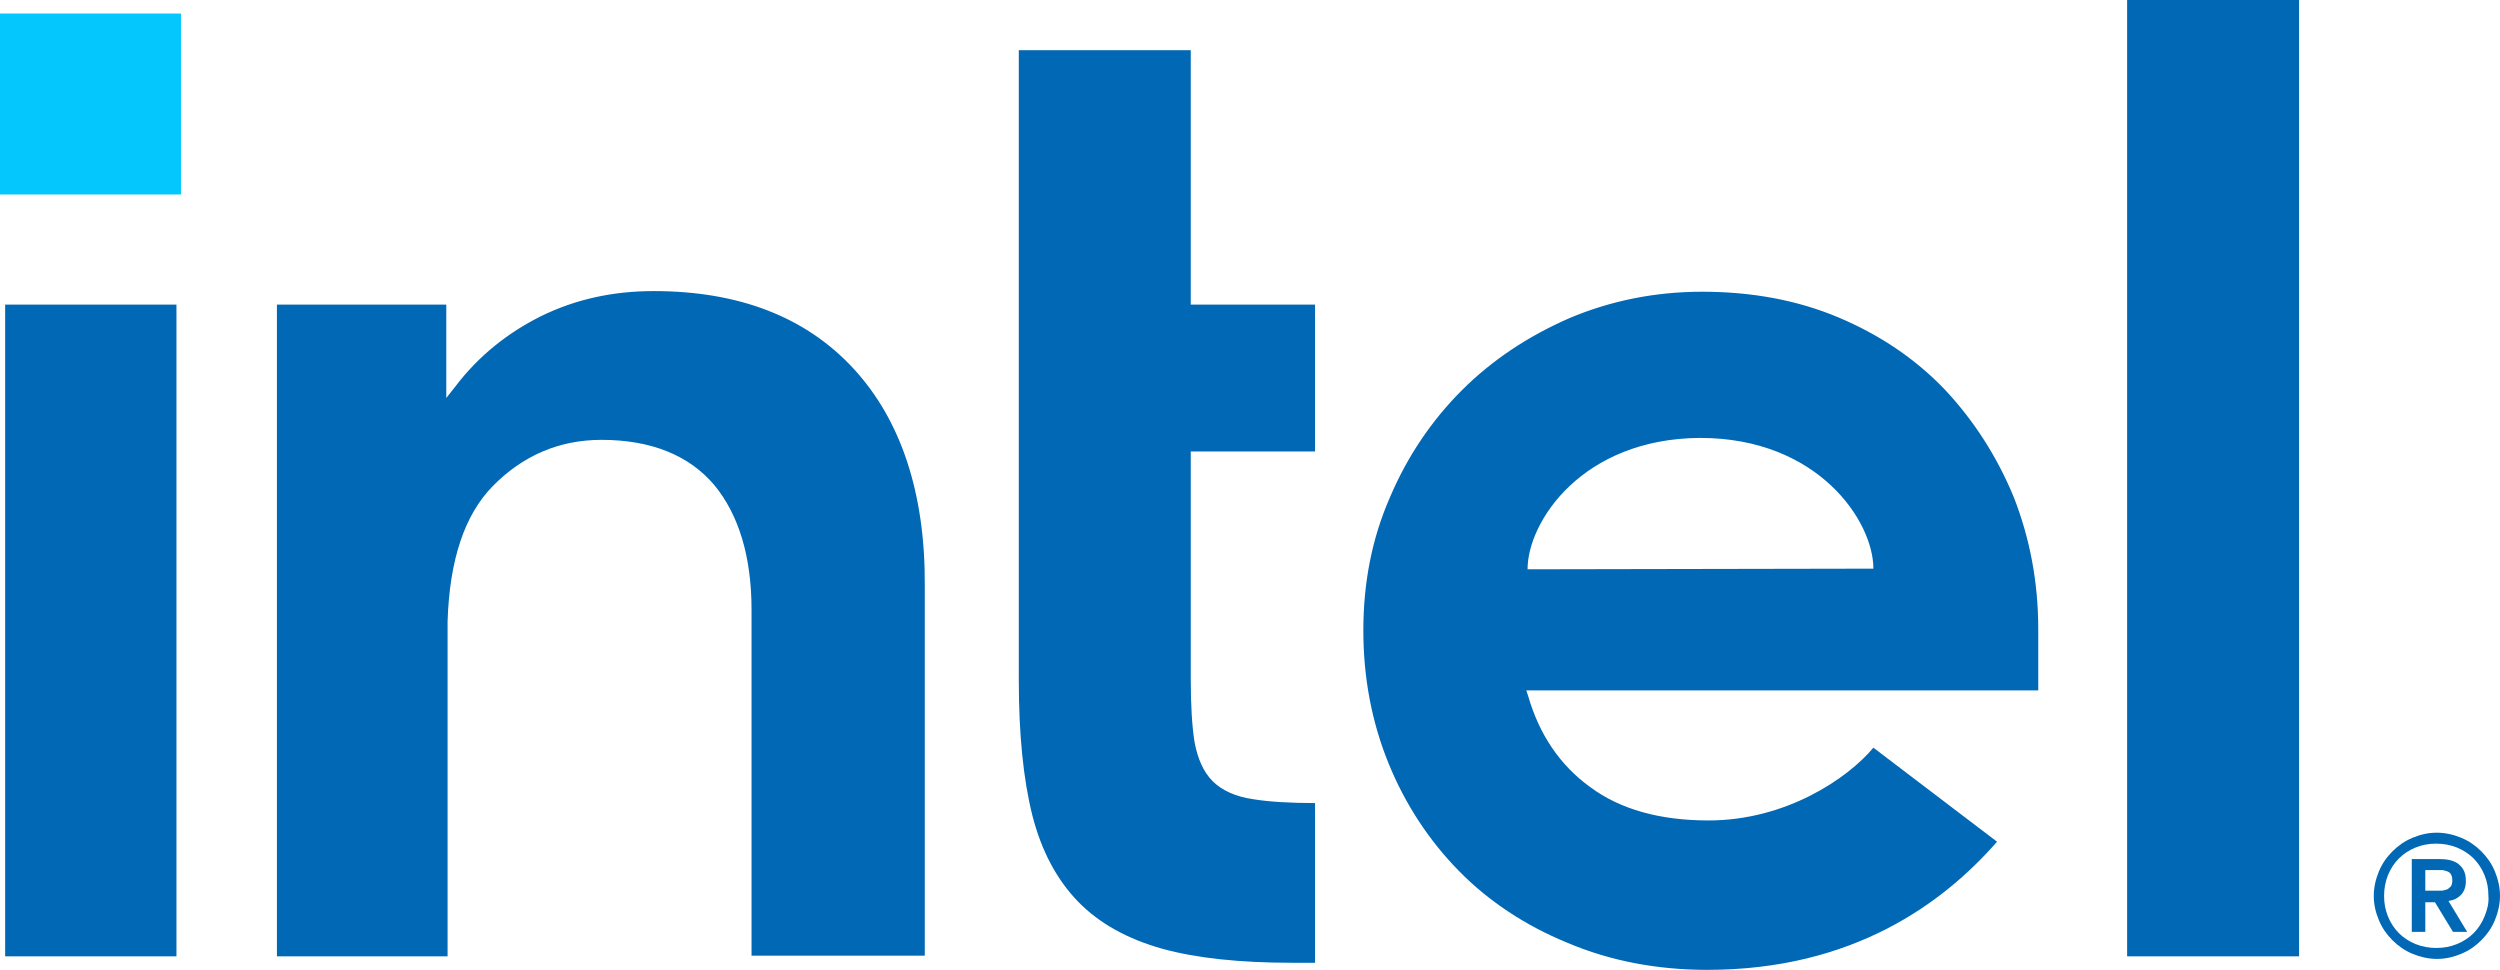
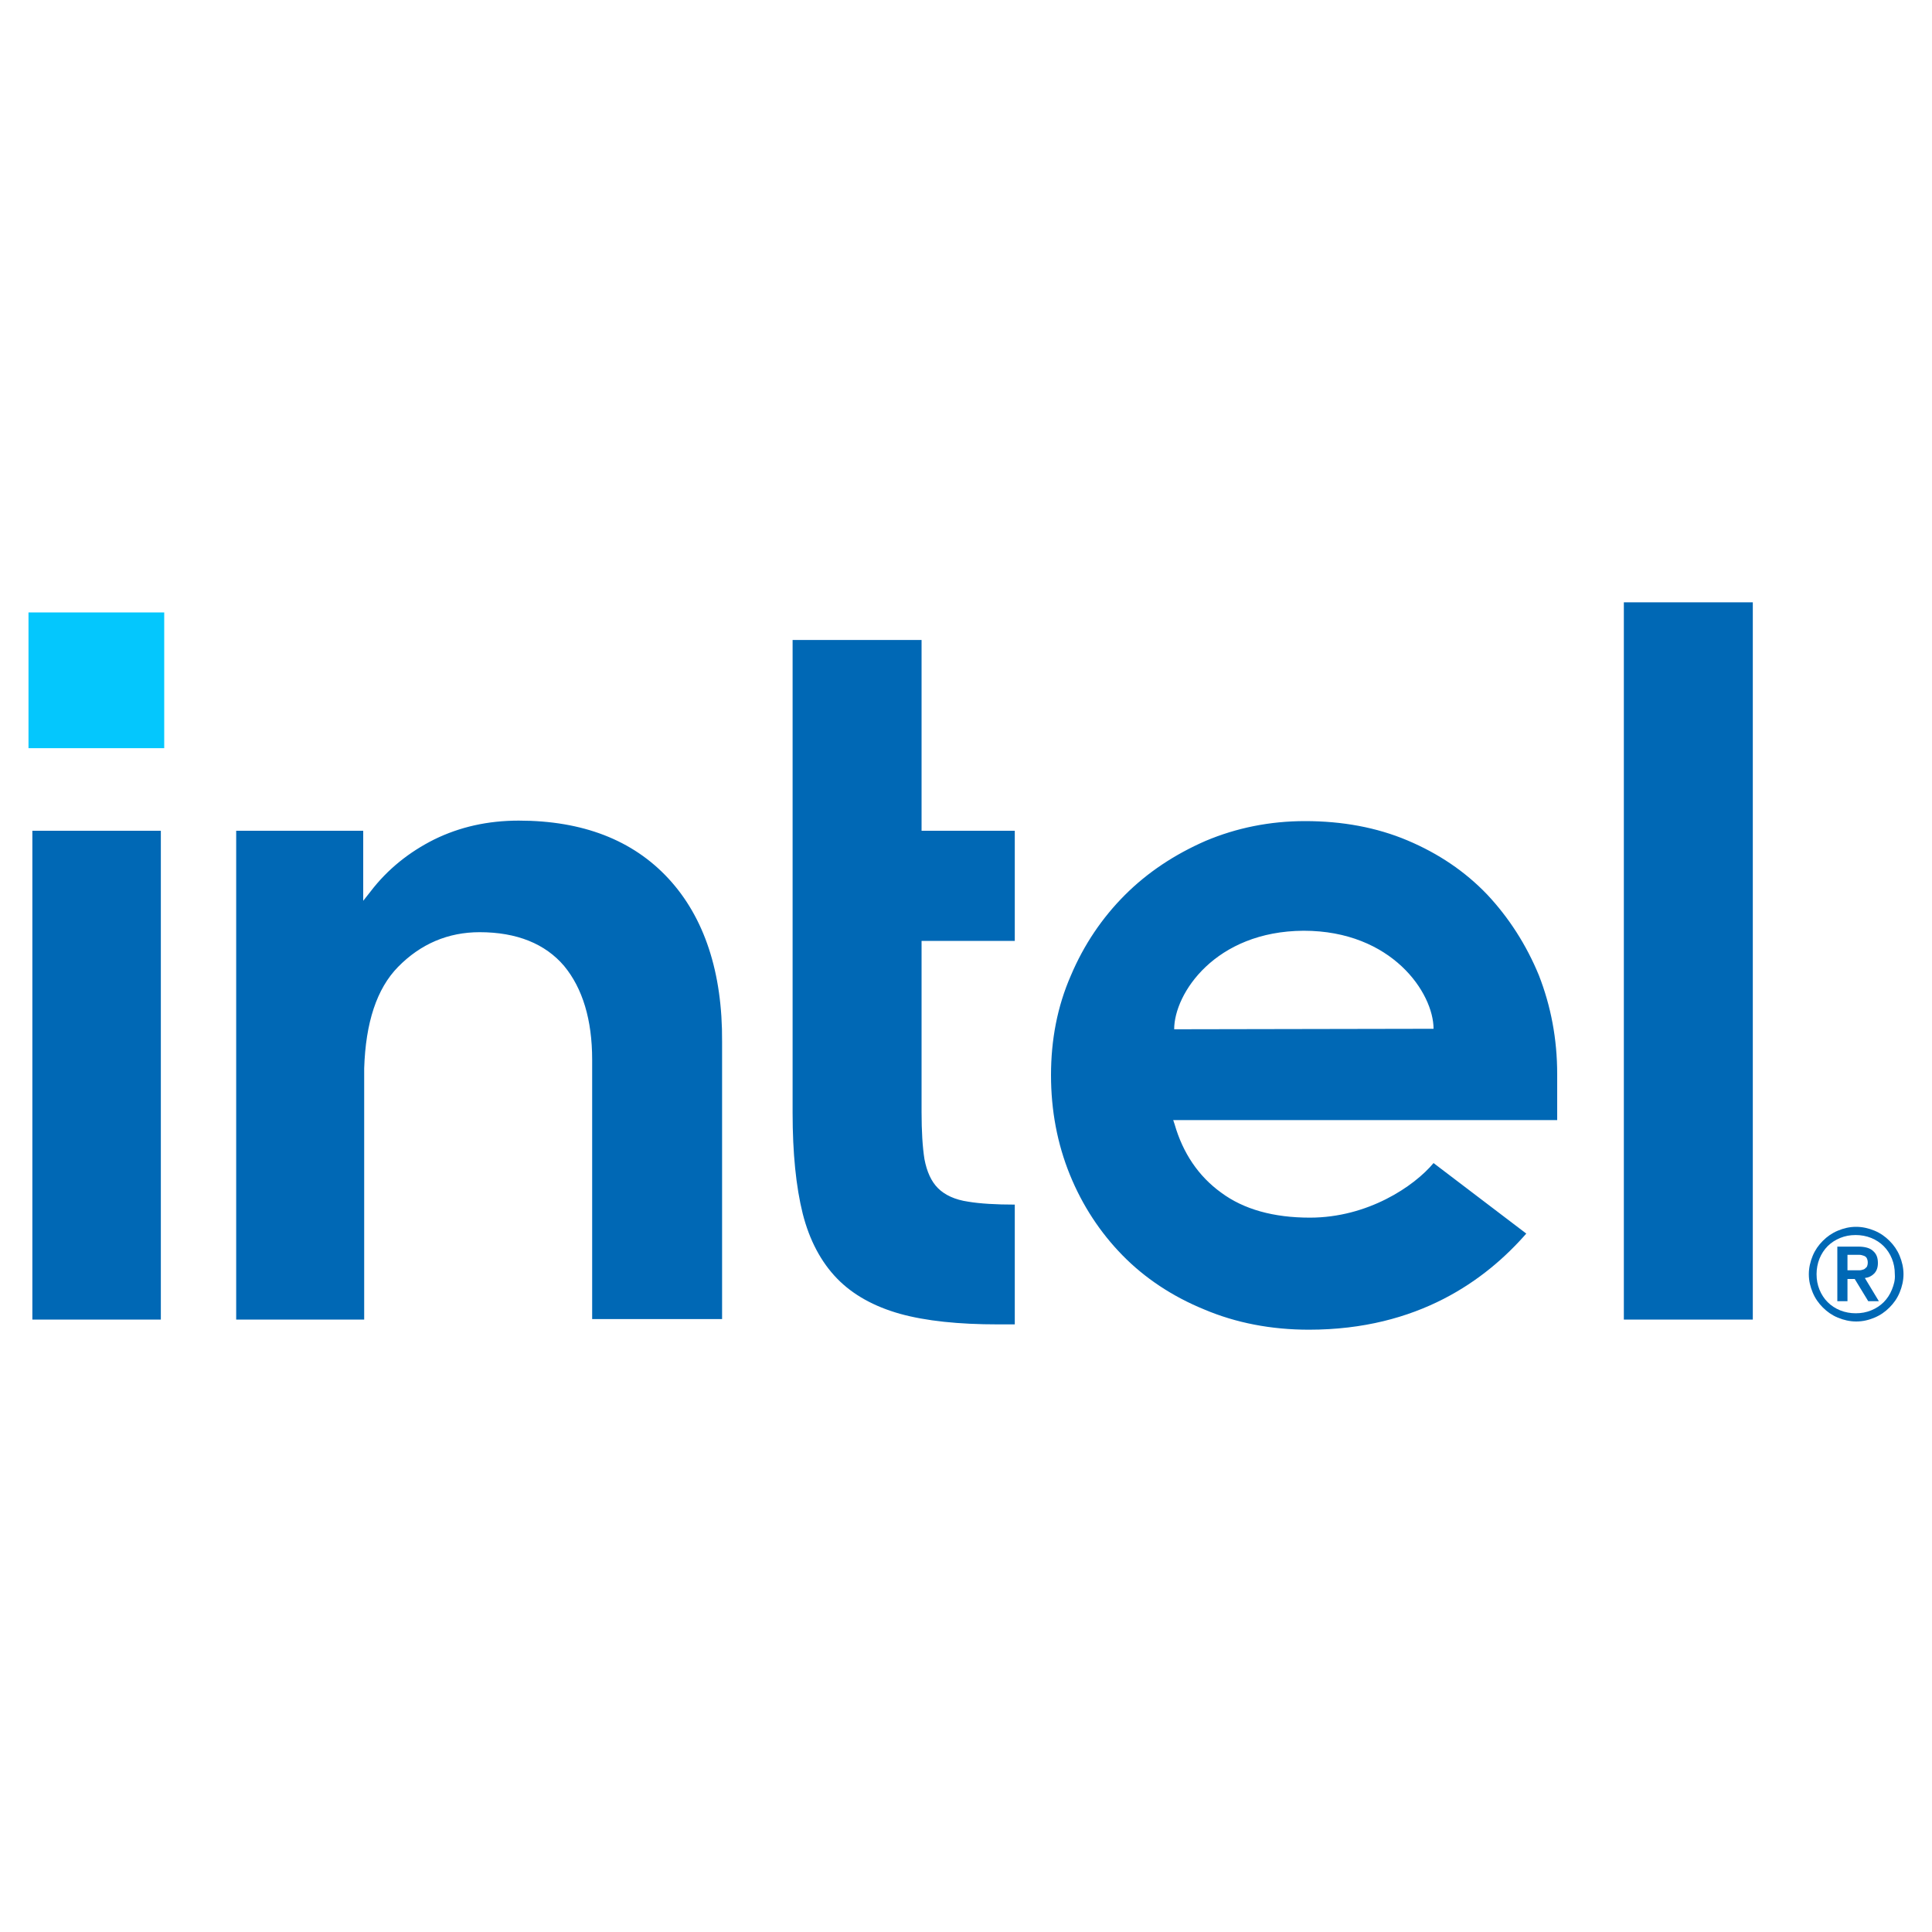
- <svg xmlns="http://www.w3.org/2000/svg" version="1.1" id="Layer_1" x="0px" y="0px" viewBox="0 0 388.2 150.6" style="enable-background:new 0 0 388.2 150.6;" xml:space="preserve">
-   <style type="text/css">
- 	.st0{fill:#04C7FD;}
- 	.st1{fill:#0068B5;}
- </style>
-   <rect y="2.1" class="st0" width="28.1" height="28.1" />
-   <path class="st1" d="M27.4,148.5V47.3H0.8v101.2H27.4z M204.2,149.5v-24.8c-3.9,0-7.2-0.2-9.6-0.6c-2.8-0.4-4.9-1.4-6.3-2.8  c-1.4-1.4-2.3-3.4-2.8-6c-0.4-2.5-0.6-5.8-0.6-9.8V70.1h19.3V47.3h-19.3V7.8h-26.7v97.9c0,8.3,0.7,15.3,2.1,20.9  c1.4,5.5,3.8,10,7.1,13.4s7.7,5.8,13,7.3c5.4,1.5,12.2,2.2,20.3,2.2L204.2,149.5L204.2,149.5z M357,148.5V0h-26.7v148.5H357z   M132.5,57.2c-7.4-8-17.8-12-31-12c-6.4,0-12.2,1.3-17.5,3.9c-5.2,2.6-9.7,6.2-13.2,10.8l-1.5,1.9v-1.7V47.3H43v101.2h26.5V94.6v3.7  c0-0.6,0-1.2,0-1.8c0.3-9.5,2.6-16.5,7-21c4.7-4.8,10.4-7.2,16.9-7.2c7.7,0,13.6,2.4,17.5,7c3.8,4.6,5.8,11.1,5.8,19.4l0,0v0.2l0,0  l0,0v53.5h26.9V91C143.7,76.6,139.9,65.2,132.5,57.2z M316.5,97.7c0-7.3-1.3-14.1-3.8-20.5c-2.6-6.3-6.2-11.9-10.7-16.7  c-4.6-4.8-10.1-8.5-16.5-11.2s-13.5-4-21.2-4c-7.3,0-14.2,1.4-20.6,4.1c-6.4,2.8-12,6.5-16.7,11.2s-8.5,10.3-11.2,16.7  c-2.8,6.4-4.1,13.3-4.1,20.6c0,7.3,1.3,14.2,3.9,20.6c2.6,6.4,6.3,12,10.9,16.7c4.6,4.7,10.3,8.5,16.9,11.2  c6.6,2.8,13.9,4.2,21.7,4.2c22.6,0,36.6-10.3,45-19.9l-19.2-14.6c-4,4.8-13.6,11.3-25.6,11.3c-7.5,0-13.7-1.7-18.4-5.2  c-4.7-3.4-7.9-8.2-9.6-14.1l-0.3-0.9h79.5L316.5,97.7L316.5,97.7z M237.2,88.4c0-7.4,8.5-20.3,26.8-20.4c18.3,0,26.9,12.9,26.9,20.3  L237.2,88.4z" />
-   <path class="st1" d="M387.4,135.3c-0.5-1.2-1.2-2.2-2.1-3.1c-0.9-0.9-1.9-1.6-3.1-2.1s-2.5-0.8-3.8-0.8c-1.4,0-2.6,0.3-3.8,0.8  c-1.2,0.5-2.2,1.2-3.1,2.1c-0.9,0.9-1.6,1.9-2.1,3.1c-0.5,1.2-0.8,2.5-0.8,3.8c0,1.4,0.3,2.6,0.8,3.8s1.2,2.2,2.1,3.1  c0.9,0.9,1.9,1.6,3.1,2.1s2.5,0.8,3.8,0.8c1.4,0,2.6-0.3,3.8-0.8c1.2-0.5,2.2-1.2,3.1-2.1c0.9-0.9,1.6-1.9,2.1-3.1  c0.5-1.2,0.8-2.5,0.8-3.8S387.9,136.5,387.4,135.3z M385.8,142.3c-0.4,1-1,1.9-1.7,2.6c-0.7,0.7-1.6,1.3-2.6,1.7s-2,0.6-3.2,0.6  c-1.1,0-2.2-0.2-3.2-0.6c-1-0.4-1.9-1-2.6-1.7s-1.3-1.6-1.7-2.6c-0.4-1-0.6-2-0.6-3.2c0-1.1,0.2-2.2,0.6-3.2s1-1.9,1.7-2.6  c0.7-0.7,1.6-1.3,2.6-1.7s2-0.6,3.2-0.6c1.1,0,2.2,0.2,3.2,0.6c1,0.4,1.9,1,2.6,1.7s1.3,1.6,1.7,2.6c0.4,1,0.6,2,0.6,3.2  C386.5,140.3,386.2,141.3,385.8,142.3z M380.2,139.9c0.8-0.1,1.4-0.4,1.9-0.9s0.8-1.2,0.8-2.2c0-1.1-0.3-1.9-1-2.5  c-0.6-0.6-1.7-0.9-3-0.9h-4.4v11.3h2.1v-4.6h1.5l2.8,4.6h2.2L380.2,139.9z M379.1,138.3c-0.3,0-0.6,0-1,0h-1.5v-3.2h1.5  c0.3,0,0.6,0,1,0c0.3,0,0.6,0.1,0.9,0.2c0.3,0.1,0.5,0.3,0.6,0.5s0.2,0.5,0.2,0.9s-0.1,0.7-0.2,0.9c-0.2,0.2-0.4,0.4-0.6,0.5  C379.7,138.2,379.4,138.3,379.1,138.3z" />
+ <svg xmlns="http://www.w3.org/2000/svg" width="400" height="400">
+   <g>
+     <g stroke="null">
+       <rect stroke="null" x="5.9" fill="#04C7FD" height="28.1" width="28.1" class="st0" y="126.8" />
+       <path stroke="null" fill="#0068B5" d="m33.3,273.2l0,-101.2l-26.6,0l0,101.2l26.6,0zm176.8,1l0,-24.8c-3.9,0 -7.2,-0.2 -9.6,-0.6c-2.8,-0.4 -4.9,-1.4 -6.3,-2.8c-1.4,-1.4 -2.3,-3.4 -2.8,-6c-0.4,-2.5 -0.6,-5.8 -0.6,-9.8l0,-35.4l19.3,0l0,-22.8l-19.3,0l0,-39.5l-26.7,0l0,97.9c0,8.3 0.7,15.3 2.1,20.9c1.4,5.5 3.8,10 7.1,13.4s7.7,5.8 13,7.3c5.4,1.5 12.2,2.2 20.3,2.2l3.5,0l0,0zm152.8,-1l0,-148.5l-26.7,0l0,148.5l26.7,0zm-224.5,-91.3c-7.4,-8 -17.8,-12 -31,-12c-6.4,0 -12.2,1.3 -17.5,3.9c-5.2,2.6 -9.7,6.2 -13.2,10.8l-1.5,1.9l0,-1.7l0,-12.8l-26.3,0l0,101.2l26.5,0l0,-53.9l0,3.7c0,-0.6 0,-1.2 0,-1.8c0.3,-9.5 2.6,-16.5 7,-21c4.7,-4.8 10.4,-7.2 16.9,-7.2c7.7,0 13.6,2.4 17.5,7c3.8,4.6 5.8,11.1 5.8,19.4l0,0l0,0.2l0,0l0,0l0,53.5l26.9,0l0,-57.4c0.1,-14.4 -3.7,-25.8 -11.1,-33.8zm184,40.5c0,-7.3 -1.3,-14.1 -3.8,-20.5c-2.6,-6.3 -6.2,-11.9 -10.7,-16.7c-4.6,-4.8 -10.1,-8.5 -16.5,-11.2s-13.5,-4 -21.2,-4c-7.3,0 -14.2,1.4 -20.6,4.1c-6.4,2.8 -12,6.5 -16.7,11.2s-8.5,10.3 -11.2,16.7c-2.8,6.4 -4.1,13.3 -4.1,20.6c0,7.3 1.3,14.2 3.9,20.6c2.6,6.4 6.3,12 10.9,16.7c4.6,4.7 10.3,8.5 16.9,11.2c6.6,2.8 13.9,4.2 21.7,4.2c22.6,0 36.6,-10.3 45,-19.9l-19.2,-14.6c-4,4.8 -13.6,11.3 -25.6,11.3c-7.5,0 -13.7,-1.7 -18.4,-5.2c-4.7,-3.4 -7.9,-8.2 -9.6,-14.1l-0.3,-0.9l79.5,0l0,-9.5l0,0zm-79.3,-9.3c0,-7.4 8.5,-20.3 26.8,-20.4c18.3,0 26.9,12.9 26.9,20.3l-53.7,0.1z" class="st1" />
+       <path stroke="null" fill="#0068B5" d="m393.3,260c-0.5,-1.2 -1.2,-2.2 -2.1,-3.1c-0.9,-0.9 -1.9,-1.6 -3.1,-2.1s-2.5,-0.8 -3.8,-0.8c-1.4,0 -2.6,0.3 -3.8,0.8c-1.2,0.5 -2.2,1.2 -3.1,2.1c-0.9,0.9 -1.6,1.9 -2.1,3.1c-0.5,1.2 -0.8,2.5 -0.8,3.8c0,1.4 0.3,2.6 0.8,3.8s1.2,2.2 2.1,3.1c0.9,0.9 1.9,1.6 3.1,2.1s2.5,0.8 3.8,0.8c1.4,0 2.6,-0.3 3.8,-0.8c1.2,-0.5 2.2,-1.2 3.1,-2.1c0.9,-0.9 1.6,-1.9 2.1,-3.1c0.5,-1.2 0.8,-2.5 0.8,-3.8s-0.3,-2.6 -0.8,-3.8zm-1.6,7c-0.4,1 -1,1.9 -1.7,2.6c-0.7,0.7 -1.6,1.3 -2.6,1.7s-2,0.6 -3.2,0.6c-1.1,0 -2.2,-0.2 -3.2,-0.6c-1,-0.4 -1.9,-1 -2.6,-1.7s-1.3,-1.6 -1.7,-2.6c-0.4,-1 -0.6,-2 -0.6,-3.2c0,-1.1 0.2,-2.2 0.6,-3.2s1,-1.9 1.7,-2.6c0.7,-0.7 1.6,-1.3 2.6,-1.7s2,-0.6 3.2,-0.6c1.1,0 2.2,0.2 3.2,0.6c1,0.4 1.9,1 2.6,1.7s1.3,1.6 1.7,2.6c0.4,1 0.6,2 0.6,3.2c0.1,1.2 -0.2,2.2 -0.6,3.2zm-5.6,-2.4c0.8,-0.1 1.4,-0.4 1.9,-0.9s0.8,-1.2 0.8,-2.2c0,-1.1 -0.3,-1.9 -1,-2.5c-0.6,-0.6 -1.7,-0.9 -3,-0.9l-4.4,0l0,11.3l2.1,0l0,-4.6l1.5,0l2.8,4.6l2.2,0l-2.9,-4.8zm-1.1,-1.6c-0.3,0 -0.6,0 -1,0l-1.5,0l0,-3.2l1.5,0c0.3,0 0.6,0 1,0c0.3,0 0.6,0.1 0.9,0.2c0.3,0.1 0.5,0.3 0.6,0.5s0.2,0.5 0.2,0.9s-0.1,0.7 -0.2,0.9c-0.2,0.2 -0.4,0.4 -0.6,0.5c-0.3,0.1 -0.6,0.2 -0.9,0.2z" class="st1" />
+     </g>
+   </g>
</svg>
